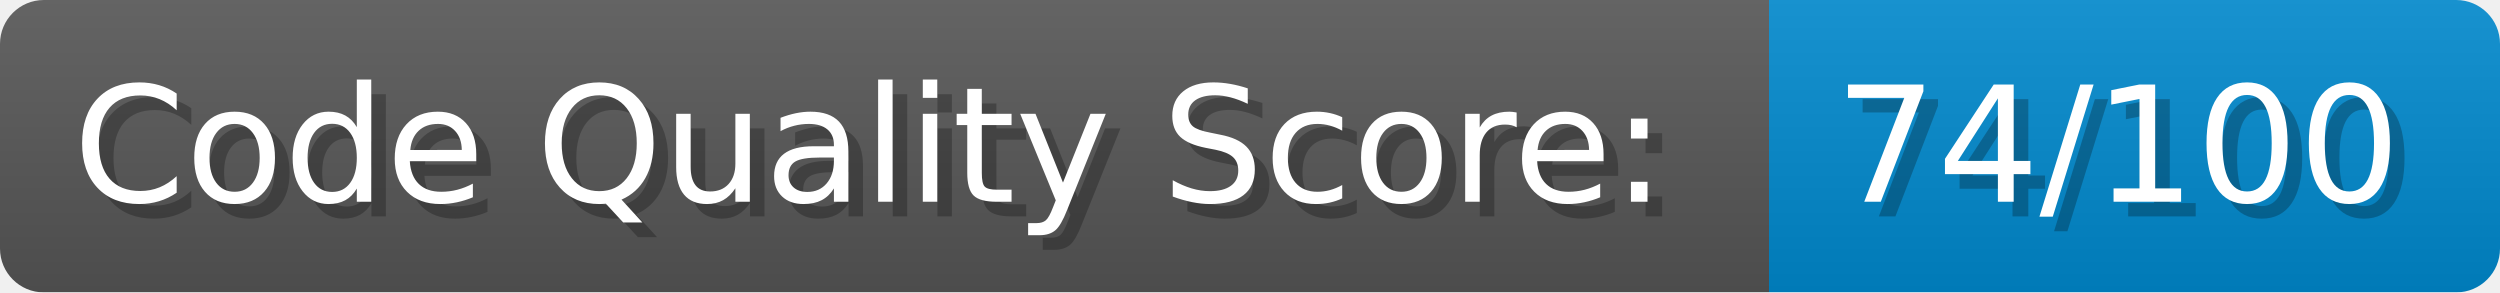
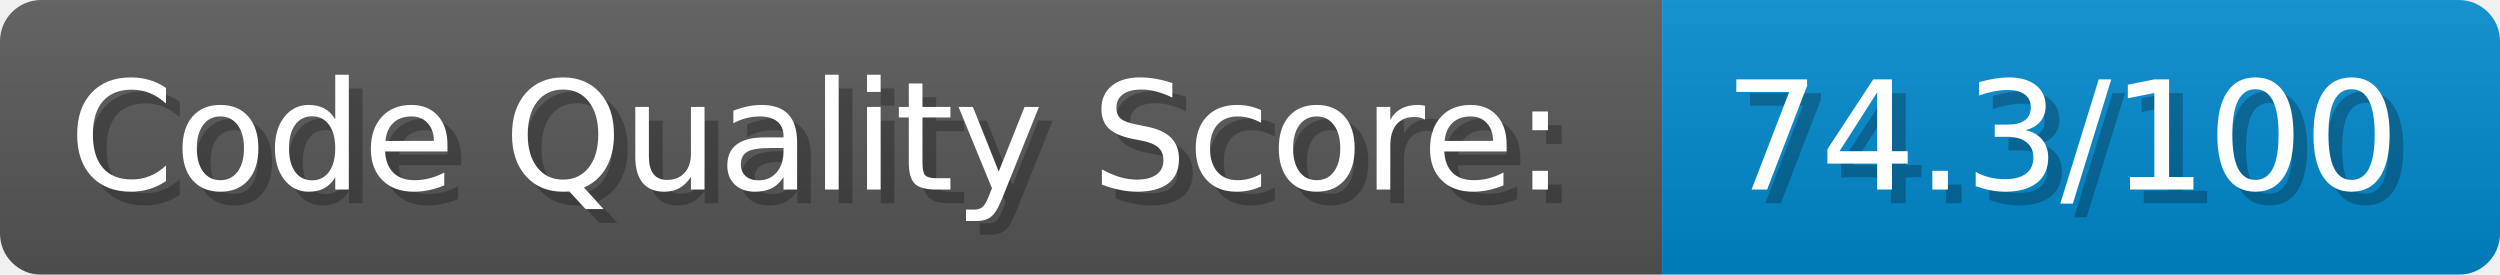
- <svg xmlns="http://www.w3.org/2000/svg" width="256.5" height="30" viewBox="0 0 1710 200" role="img" aria-label="Code Quality Score:: 74/100">
+ <svg xmlns="http://www.w3.org/2000/svg" width="273" height="30" viewBox="0 0 1820 200" role="img" aria-label="Code Quality Score:: 74.3/100">
  <linearGradient id="a" x2="0" y2="100%">
    <stop offset="0" stop-opacity=".1" stop-color="#EEE" />
    <stop offset="1" stop-opacity=".1" />
  </linearGradient>
  <mask id="m">
-     <rect width="1710" height="200" rx="30" fill="#FFF" />
+     <rect width="1820" height="200" rx="30" fill="#FFF" />
  </mask>
  <g mask="url(#m)">
    <rect width="1210" height="200" fill="#555" />
-     <rect width="500" height="200" fill="#08C" x="1210" />
-     <rect width="1710" height="200" fill="url(#a)" />
+     <rect width="610" height="200" fill="#08C" x="1210" />
+     <rect width="1820" height="200" fill="url(#a)" />
  </g>
  <g aria-hidden="true" fill="#fff" text-anchor="start" font-family="Verdana,DejaVu Sans,sans-serif" font-size="110">
    <text x="60" y="148" textLength="1110" fill="#000" opacity="0.25">Code Quality Score:</text>
    <text x="50" y="138" textLength="1110">Code Quality Score:</text>
-     <text x="1265" y="148" textLength="400" fill="#000" opacity="0.25">74/100</text>
-     <text x="1255" y="138" textLength="400">74/100</text>
+     <text x="1265" y="148" textLength="510" fill="#000" opacity="0.25">74.3/100</text>
+     <text x="1255" y="138" textLength="510">74.3/100</text>
  </g>
</svg>
